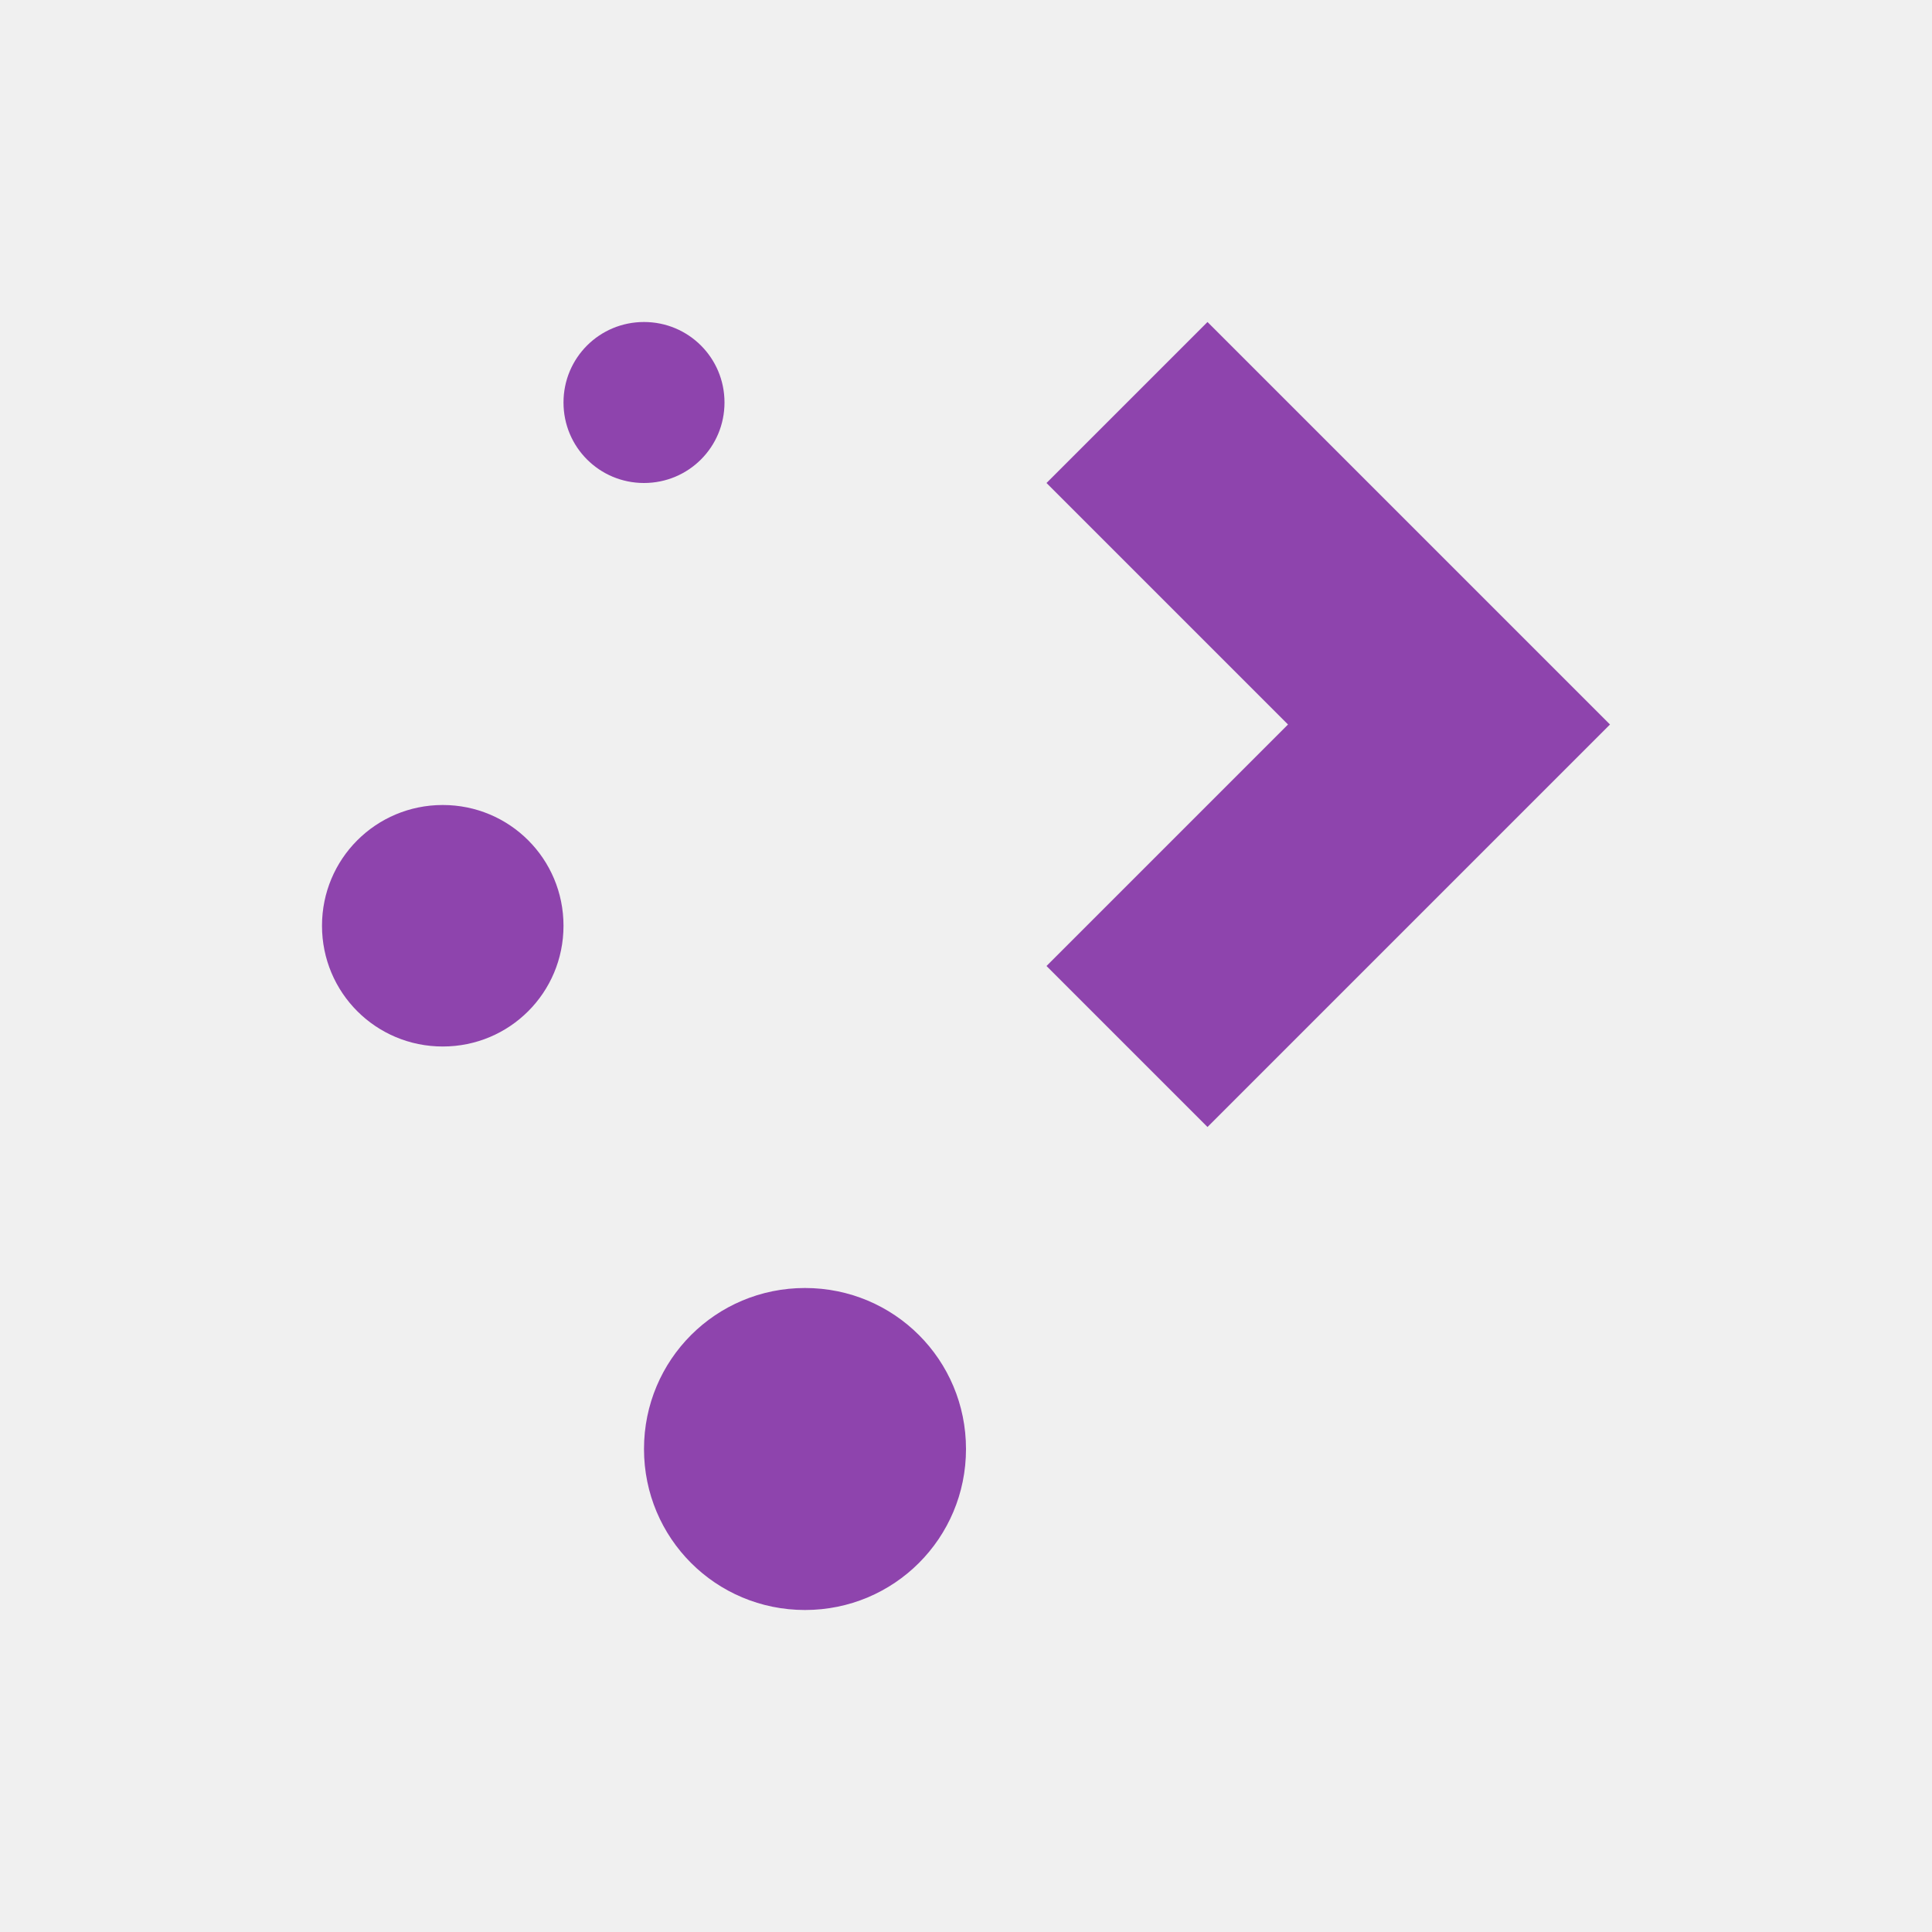
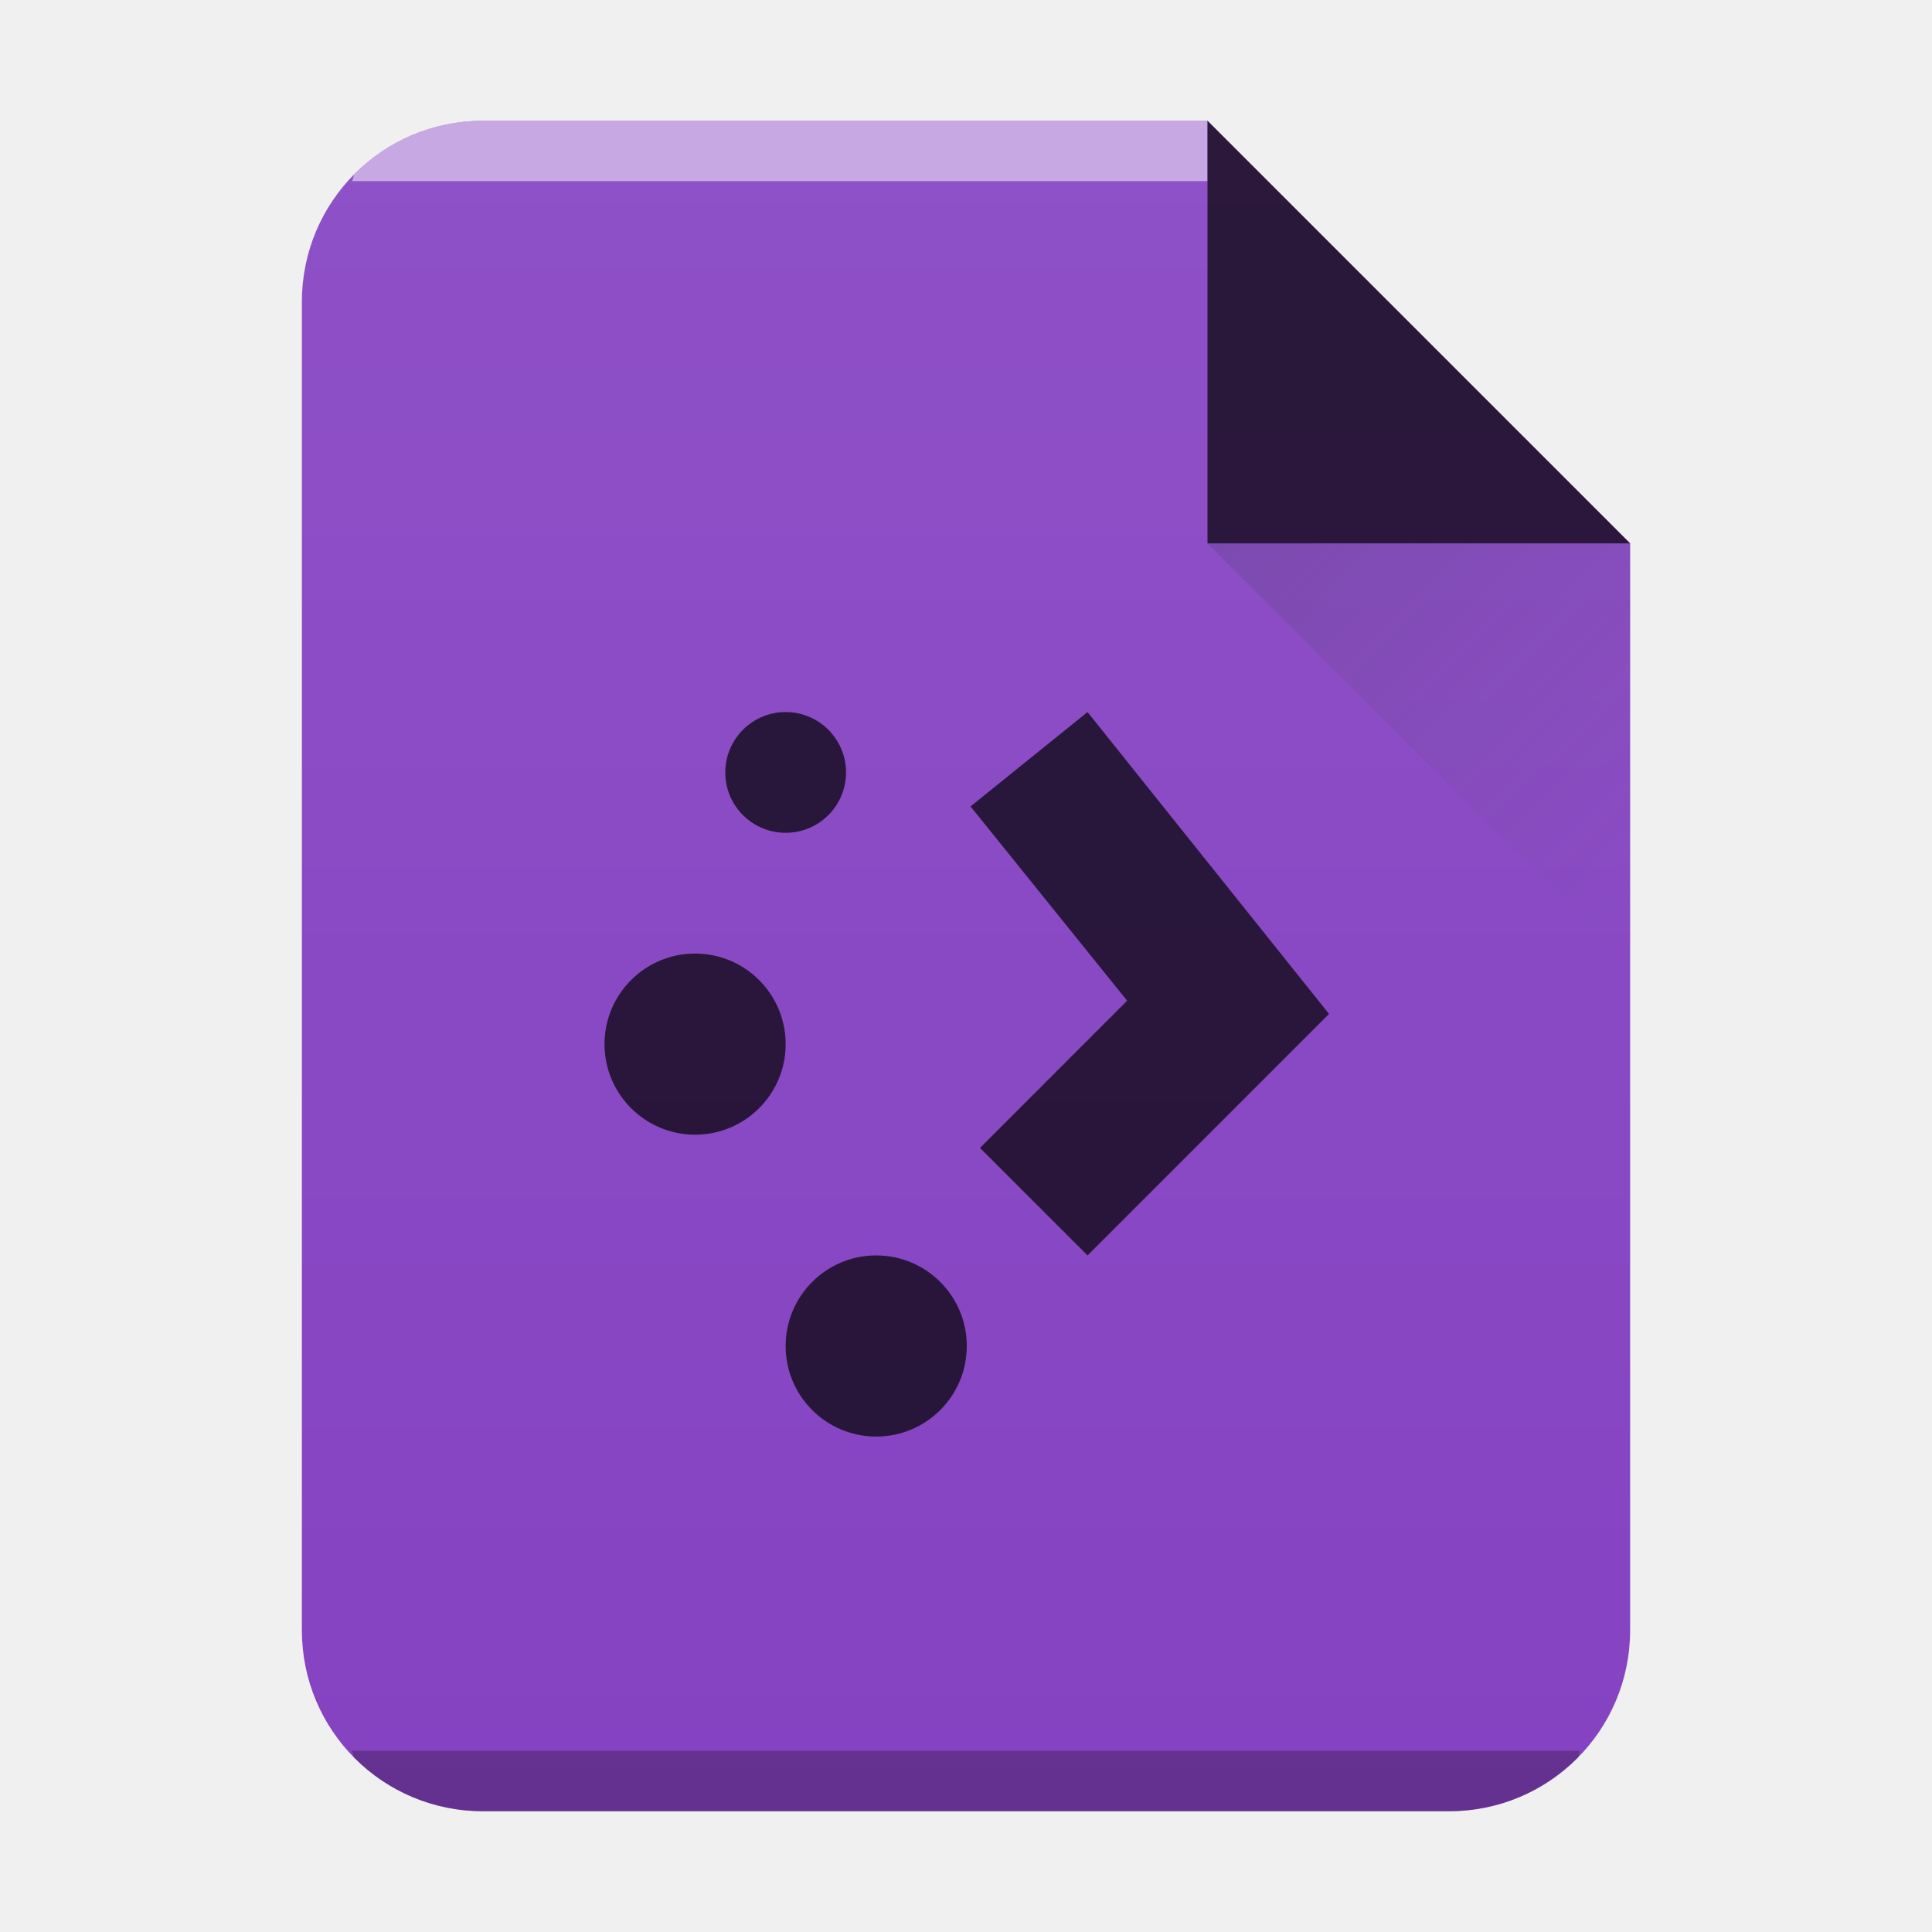
- <svg xmlns="http://www.w3.org/2000/svg" width="24" version="1.1" height="24" viewBox="0 0 24 24">
-   <defs id="defs3871" />
-   <g transform="translate(1,1)">
-     <g id="layer1" transform="matrix(1 0 0 1 -326 -534.3622)">
-       <path style="fill:#8e44ad" id="rect4231" d="M 7,3 C 6.446,3 6,3.446 6,4 6,4.554 6.446,5 7,5 7.554,5 8,4.554 8,4 8,3.446 7.554,3 7,3 Z m 7,0 -2,2 3,3 -3,3 2,2 3,-3 2,-2 -5,-5 z M 4.5,9 C 3.669,9 3,9.669 3,10.5 3,11.331 3.669,12 4.5,12 5.331,12 6,11.331 6,10.5 6,9.669 5.331,9 4.5,9 Z M 9,15 c -1.108,0 -2,0.892 -2,2 0,1.108 0.892,2 2,2 1.108,0 2,-0.892 2,-2 0,-1.108 -0.892,-2 -2,-2 z" transform="matrix(1 0 0 1 326 534.3622)" />
-     </g>
-   </g>
+ <svg xmlns="http://www.w3.org/2000/svg" xmlns:xlink="http://www.w3.org/1999/xlink" width="32" height="32" version="1.1" id="svg30">
+   <defs id="defs14">
+     <linearGradient id="a">
+       <stop stop-color="#383e51" id="stop2" />
+       <stop offset="1" stop-color="#655c6f" stop-opacity="0" id="stop4" />
+     </linearGradient>
+     <linearGradient xlink:href="#a" id="d" y1="31" x1="54" y2="16.5" x2="39.5" gradientUnits="userSpaceOnUse" gradientTransform="matrix(0 -.48276 -.48276 0 419.537 550.867)" />
+     <linearGradient xlink:href="#b" id="c" x1="5" y1="30" x2="5" y2="2" gradientUnits="userSpaceOnUse" gradientTransform="translate(-20)" />
+     <linearGradient id="b" y1="392.36" y2="365.36" x2="0" gradientUnits="userSpaceOnUse" gradientTransform="translate(309.57 152.44)">
+       <stop stop-color="#fff" stop-opacity="0" id="stop9" />
+       <stop offset="1" stop-color="#fff" stop-opacity=".2" id="stop11" />
+     </linearGradient>
+   </defs>
+   <path d="M20 2H8C6.338 2 5 3.338 5 5v22c0 1.662 1.338 3 3 3h16c1.662 0 3-1.338 3-3V9z" fill="#8542c2" id="path16" />
+   <path d="M8 2a2.99 2.99 0 00-2.123.877c-.031.031-.02.09-.05.123H20V2z" color="#000" opacity=".5" fill="#fff" id="path18" />
+   <path d="M5.826 29c.03.033.02.092.051.123A2.99 2.99 0 008 30h16a2.99 2.99 0 002.123-.877c.031-.031.02-.09.05-.123z" color="#000" opacity=".25" id="path20" />
+   <path d="M 20,2 H 8 c -1.662,0 -3,1.338 -3,3 v 22 c 0,1.662 1.338,3 3,3 H 24 c 1.662,0 3,-1.338 3,-3 V 9 Z" opacity="0.4" fill="url(#c)" id="path22" style="fill:url(#c)" />
+   <path d="M27 9l-7-7v7z" fill-rule="evenodd" opacity=".7" id="path24" />
+   <path d="M411.571 531.798l-7-7h7z" opacity=".2" fill="url(#d)" fill-rule="evenodd" transform="translate(-384.571 -515.798)" id="path26" />
+   <path style="line-height:normal;-inkscape-font-specification:Sans;text-indent:0;text-align:start;text-decoration-line:none;text-transform:none;marker:none" d="m 13.013,11.794 a 1,1 0 0 0 -1,1 1,1 0 0 0 1,1 1,1 0 0 0 1,-1 1,1 0 0 0 -1,-1 z m 5,0 -1.938,1.563 2.594,3.218 -2.437,2.438 1.781,1.781 4,-4 z m -6.5,4 a 1.5,1.5 0 0 0 -1.5,1.5 1.5,1.5 0 0 0 1.5,1.5 1.5,1.5 0 0 0 1.5,-1.5 1.5,1.5 0 0 0 -1.5,-1.5 z m 3,5 a 1.5,1.5 0 0 0 -1.5,1.5 1.5,1.5 0 0 0 1.5,1.5 1.5,1.5 0 0 0 1.5,-1.5 1.5,1.5 0 0 0 -1.5,-1.5 z" color="#000000" font-weight="400" font-family="Sans" overflow="visible" opacity="0.7" id="path28" />
</svg>
